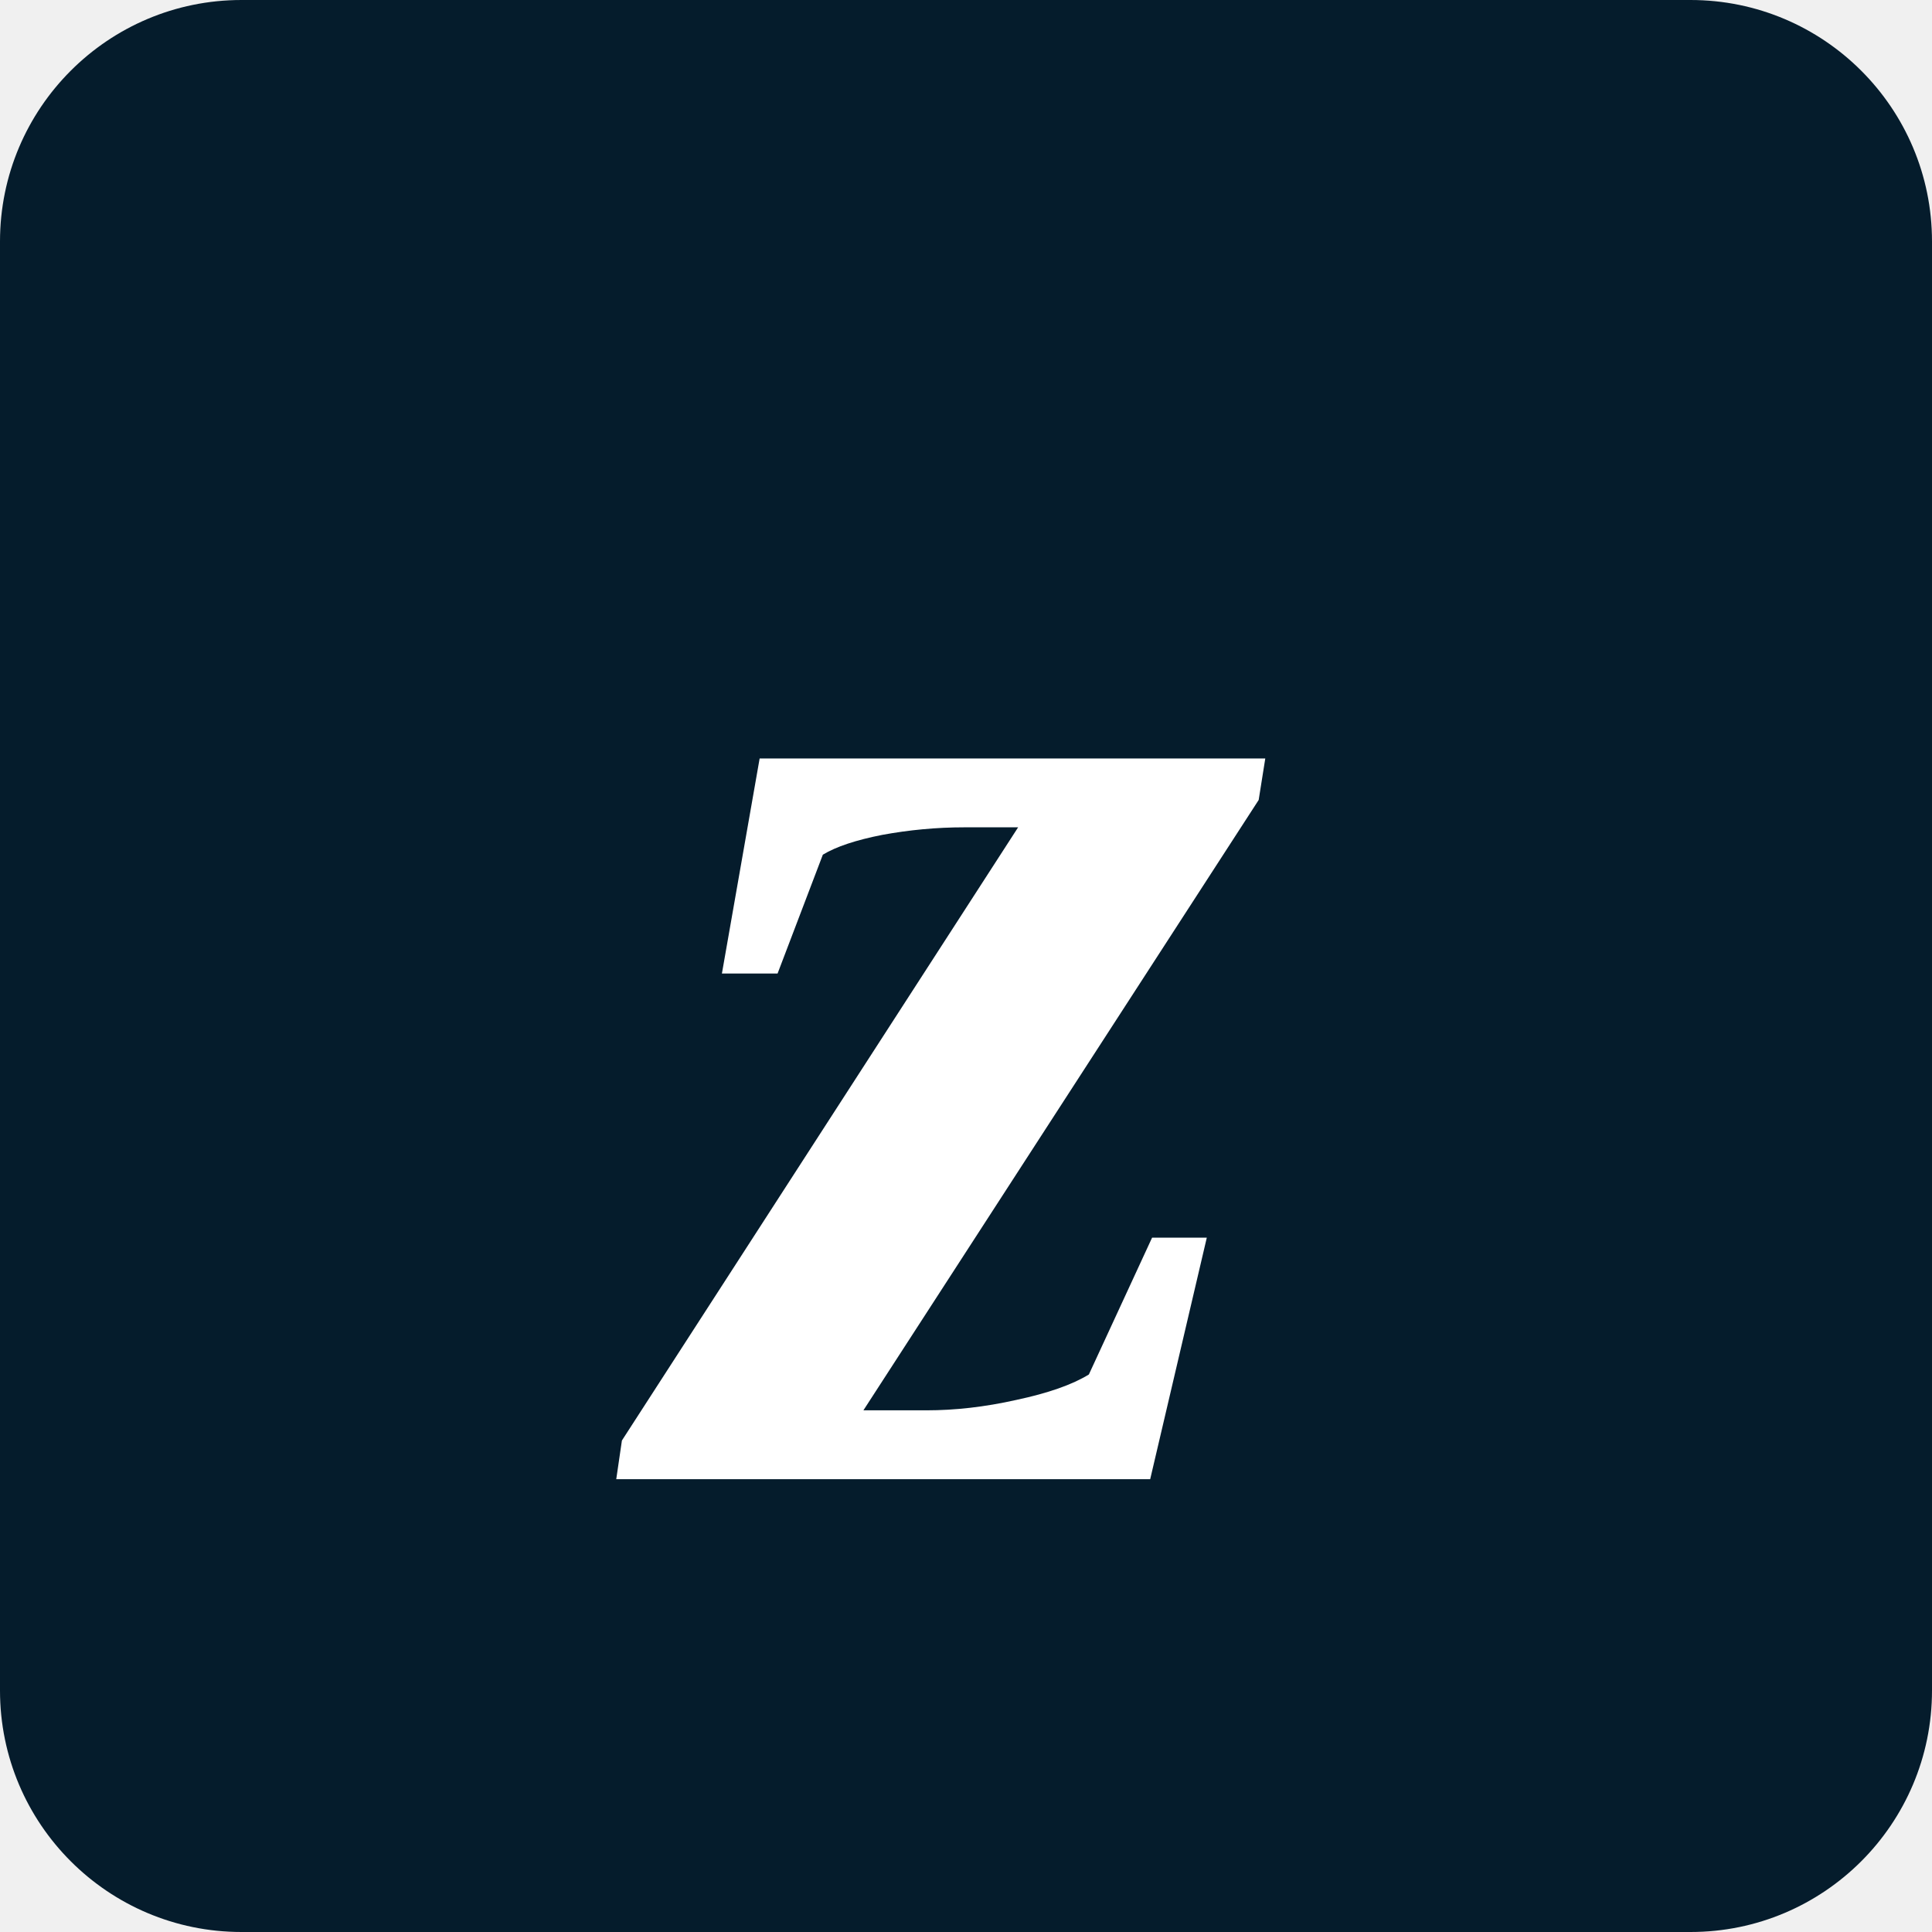
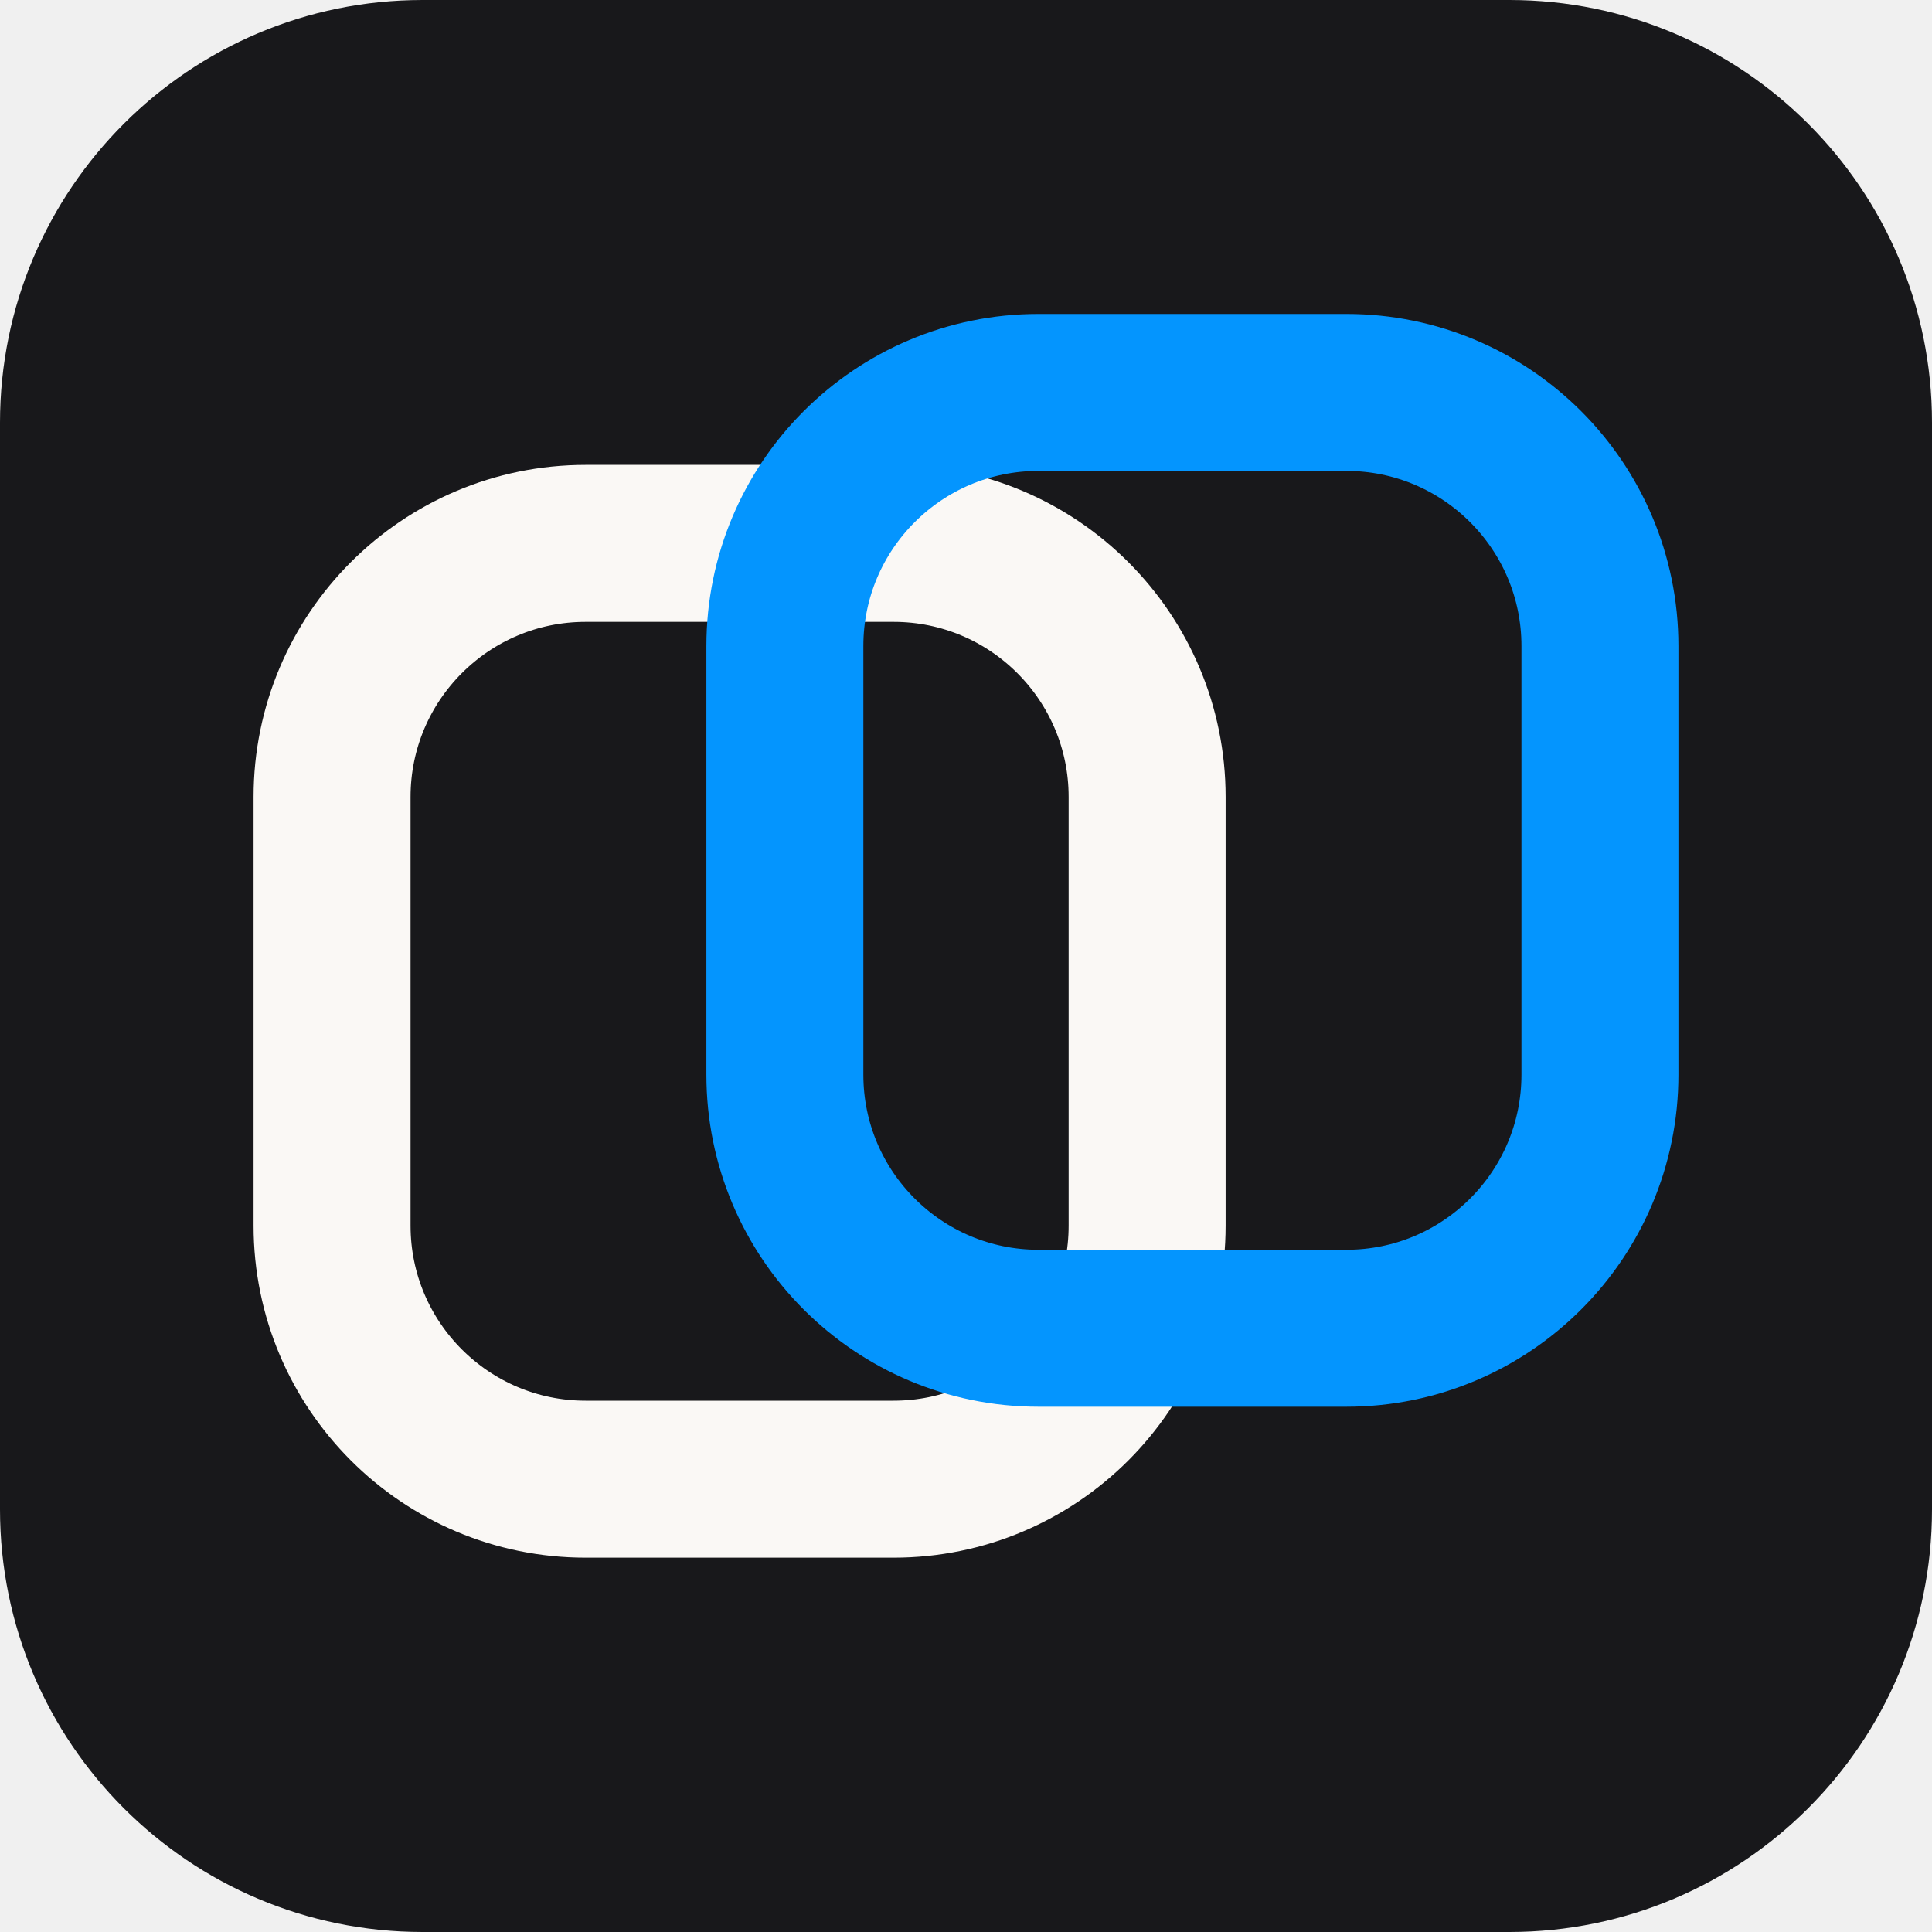
- <svg xmlns="http://www.w3.org/2000/svg" viewBox="0 0 32 32" role="img">
-   <rect width="32" height="32" rx="4" fill="#051C2C" />
-   <text x="16" y="24.5" text-anchor="middle" font-family="'Playfair Display', 'Times New Roman', Georgia, serif" font-size="26" font-weight="600" font-style="italic" fill="#FFFFFF">z</text>
+ <svg xmlns="http://www.w3.org/2000/svg" viewBox="0 0 32 32" role="img" aria-labelledby="fav-title">
+   <rect width="32" height="32" rx="7" fill="#18181B" />
+   <rect x="5.5" y="9" width="13.5" height="15.5" rx="4.2" fill="none" stroke="#FAF8F5" stroke-width="2.6" />
+   <rect x="13" y="6.5" width="13.5" height="15.5" rx="4.2" fill="none" stroke="#0495FE" stroke-width="2.6" />
</svg>
